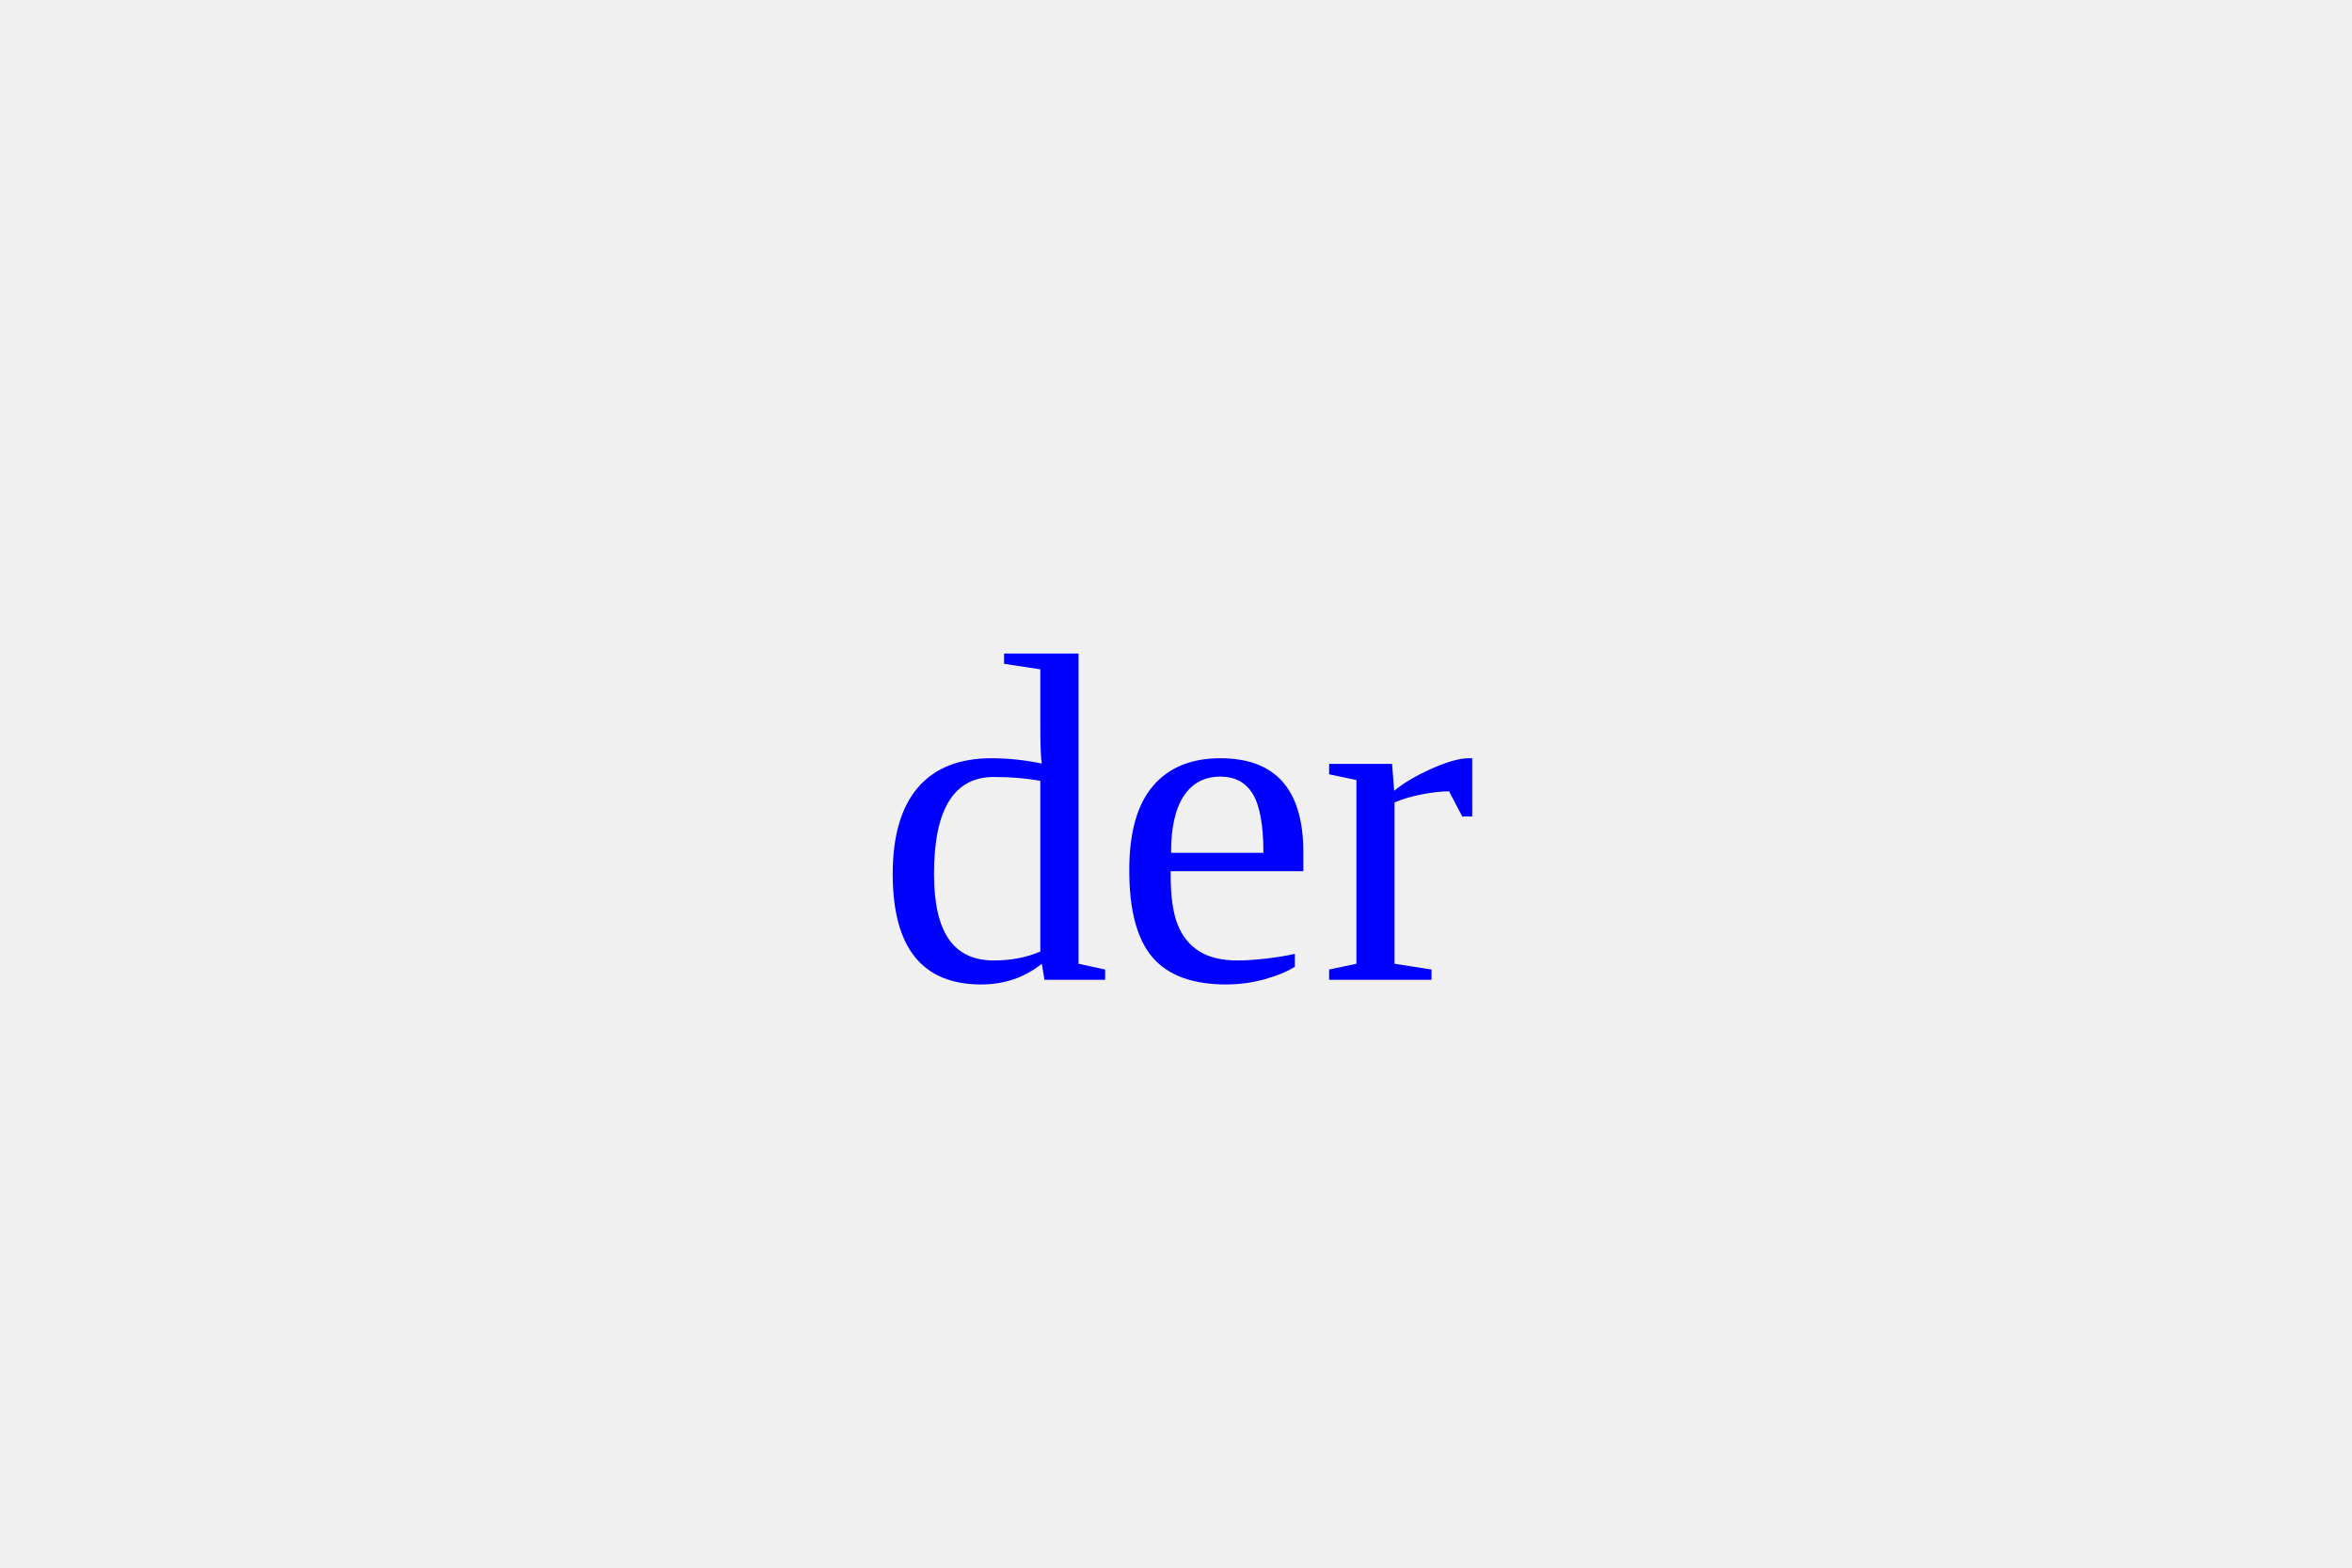
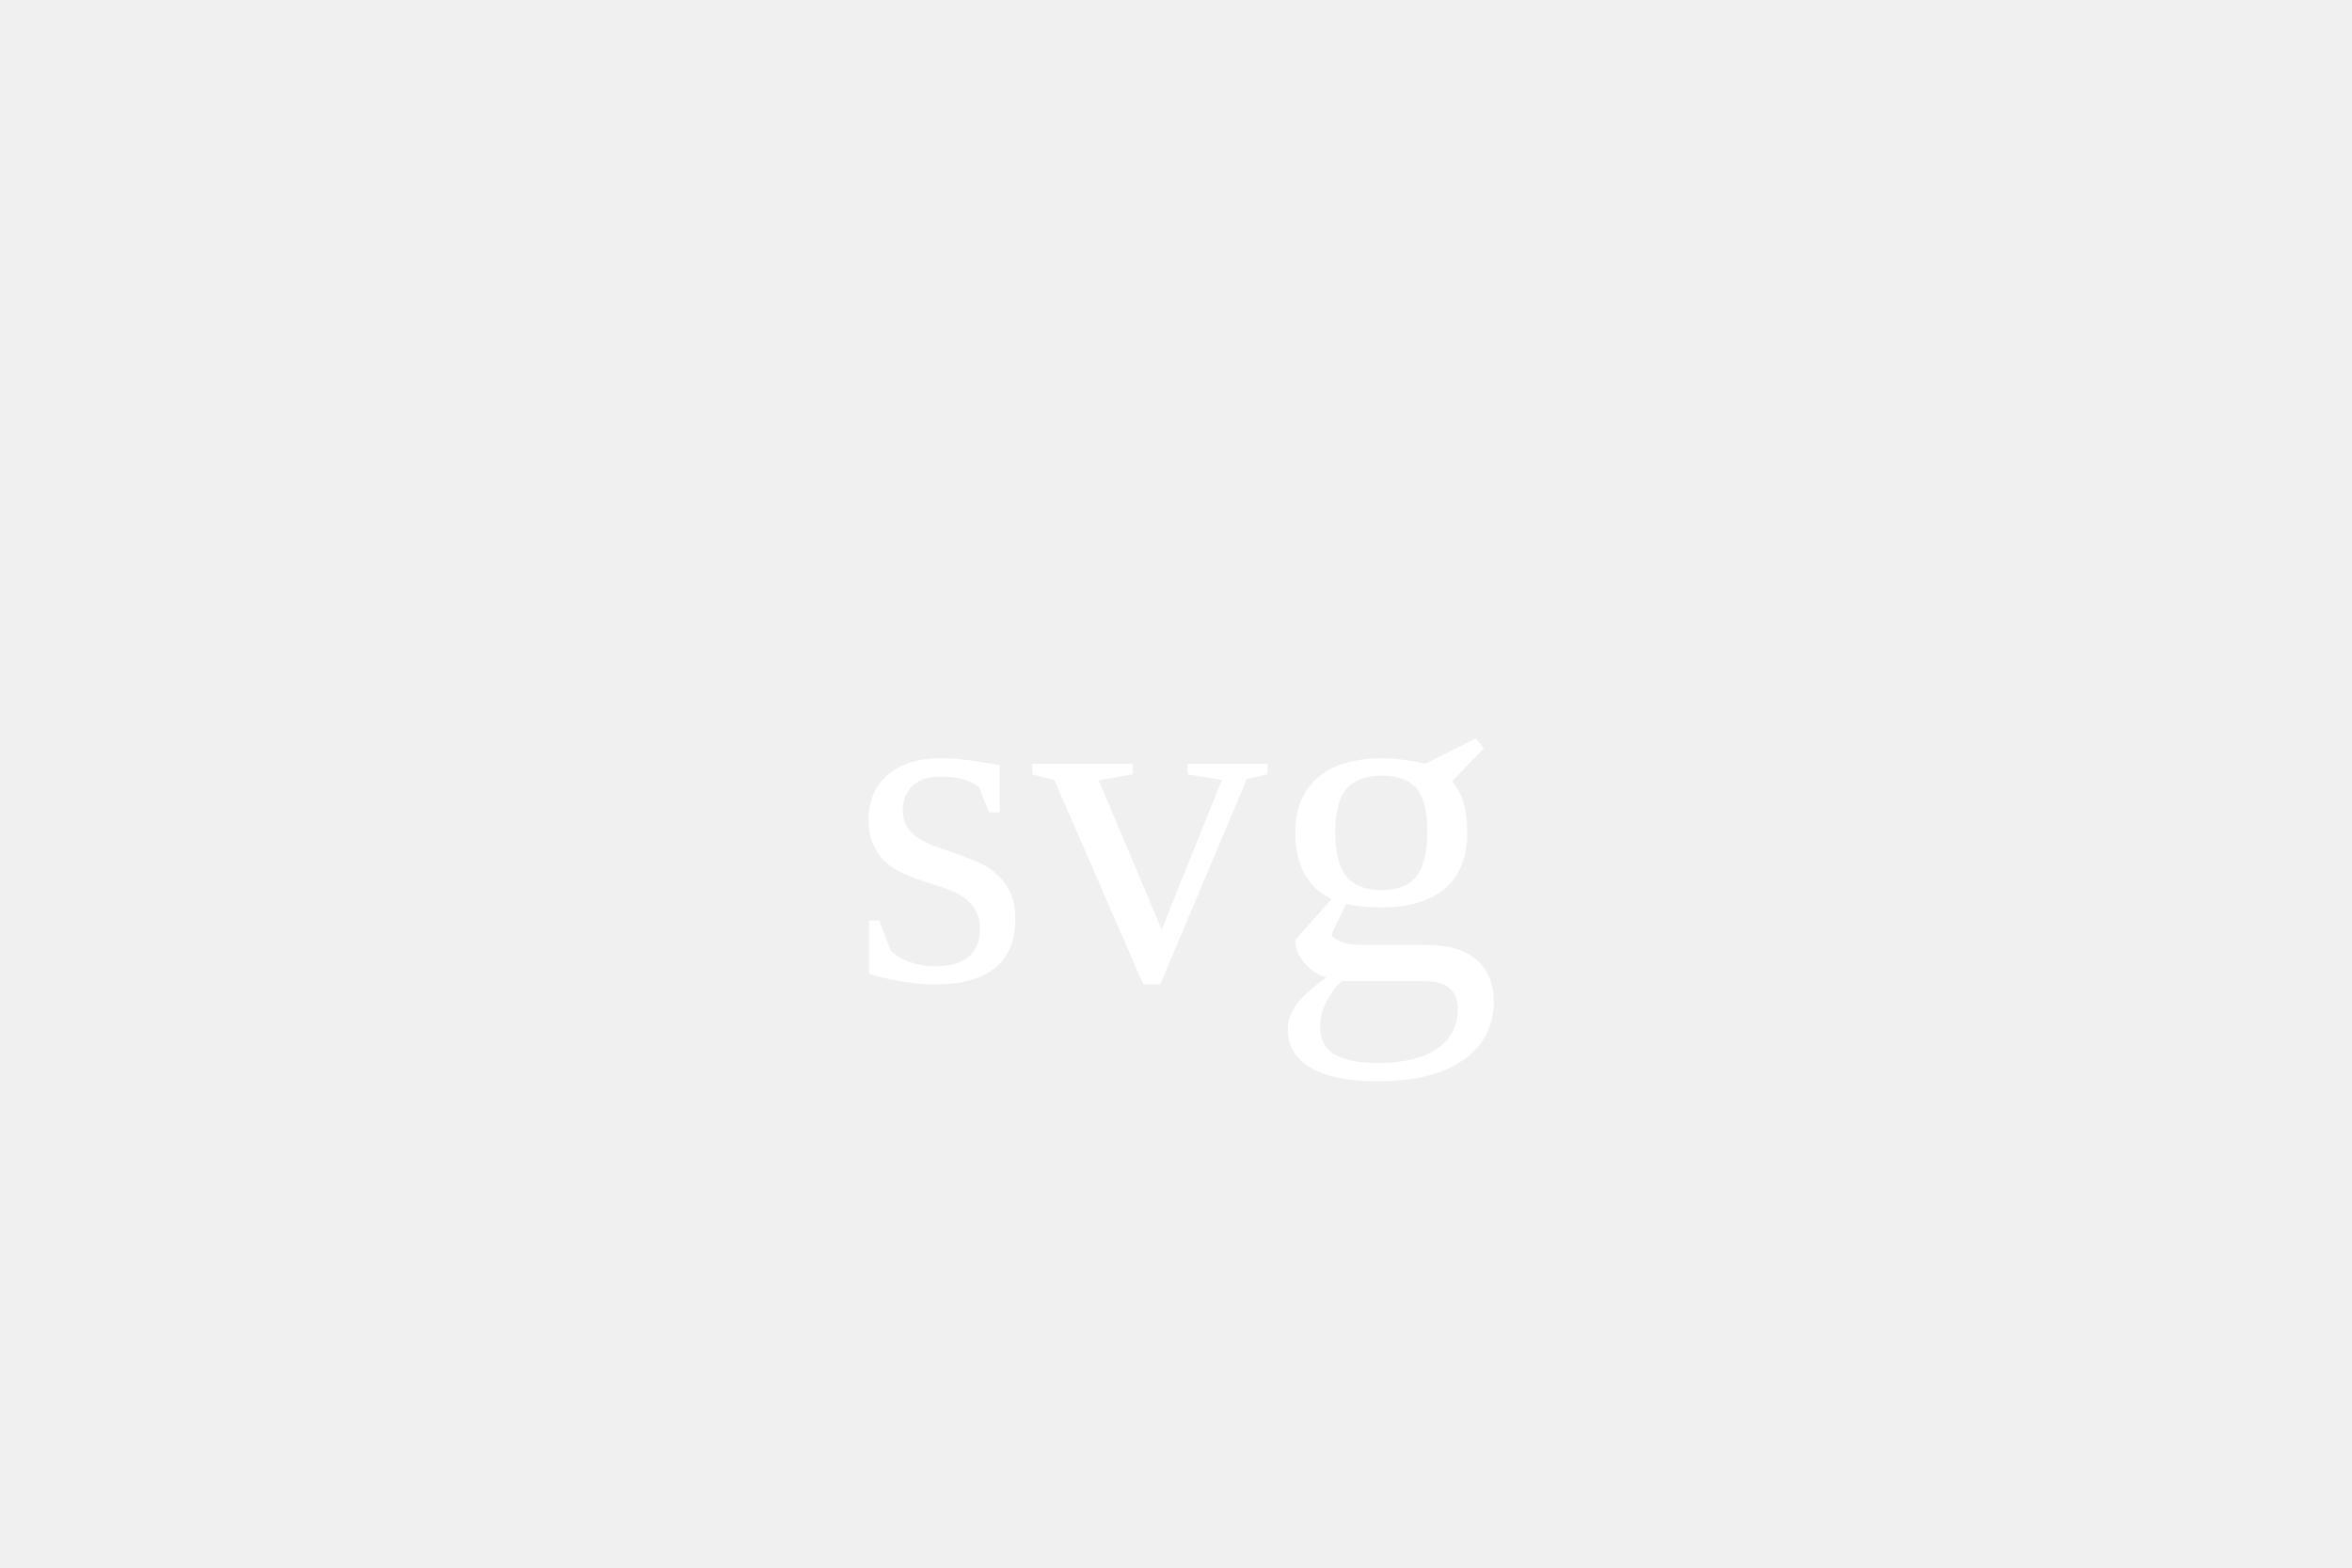
<svg xmlns="http://www.w3.org/2000/svg" version="1.1" width="300" height="200">
-   <circle cx="150" cy="150" fill="yellow" />
-   <text x="150" y="125" font-size="60" text-anchor="middle" fill="blue">der</text>
+   <circle cx="150" cy="150" fill="green" />
+   <text x="150" y="125" font-size="60" text-anchor="middle" fill="white">svg</text>
</svg>
